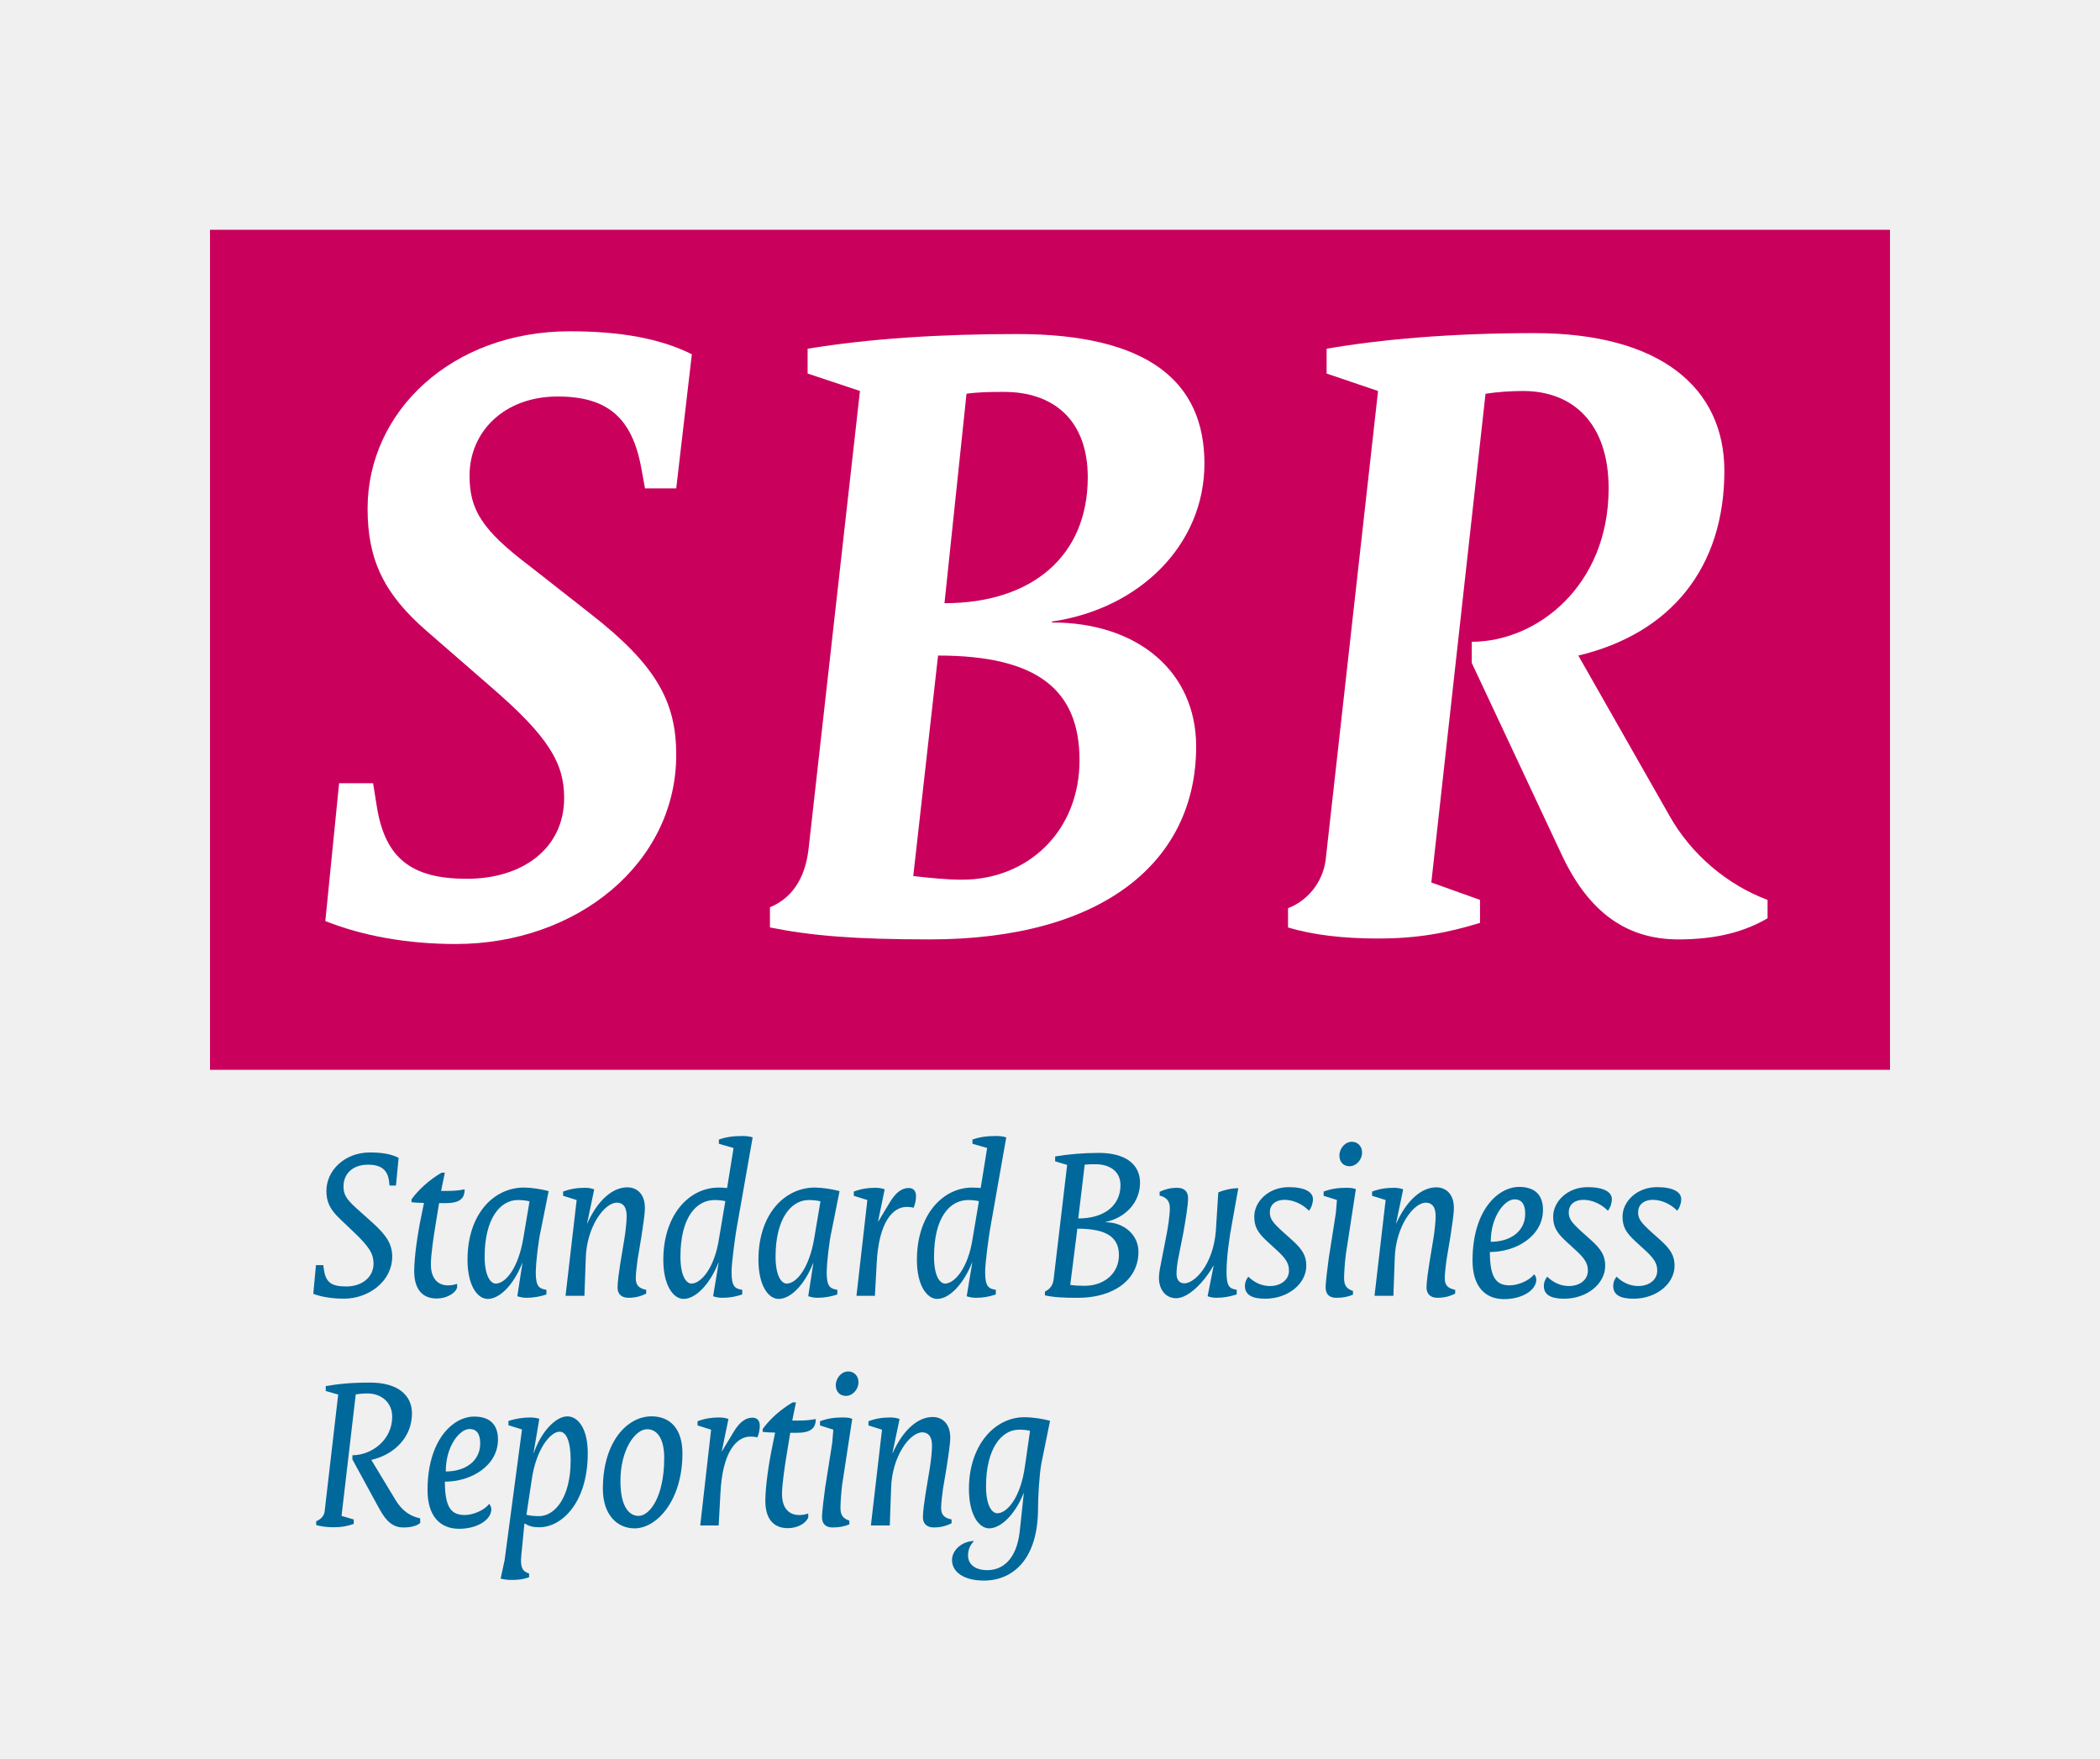
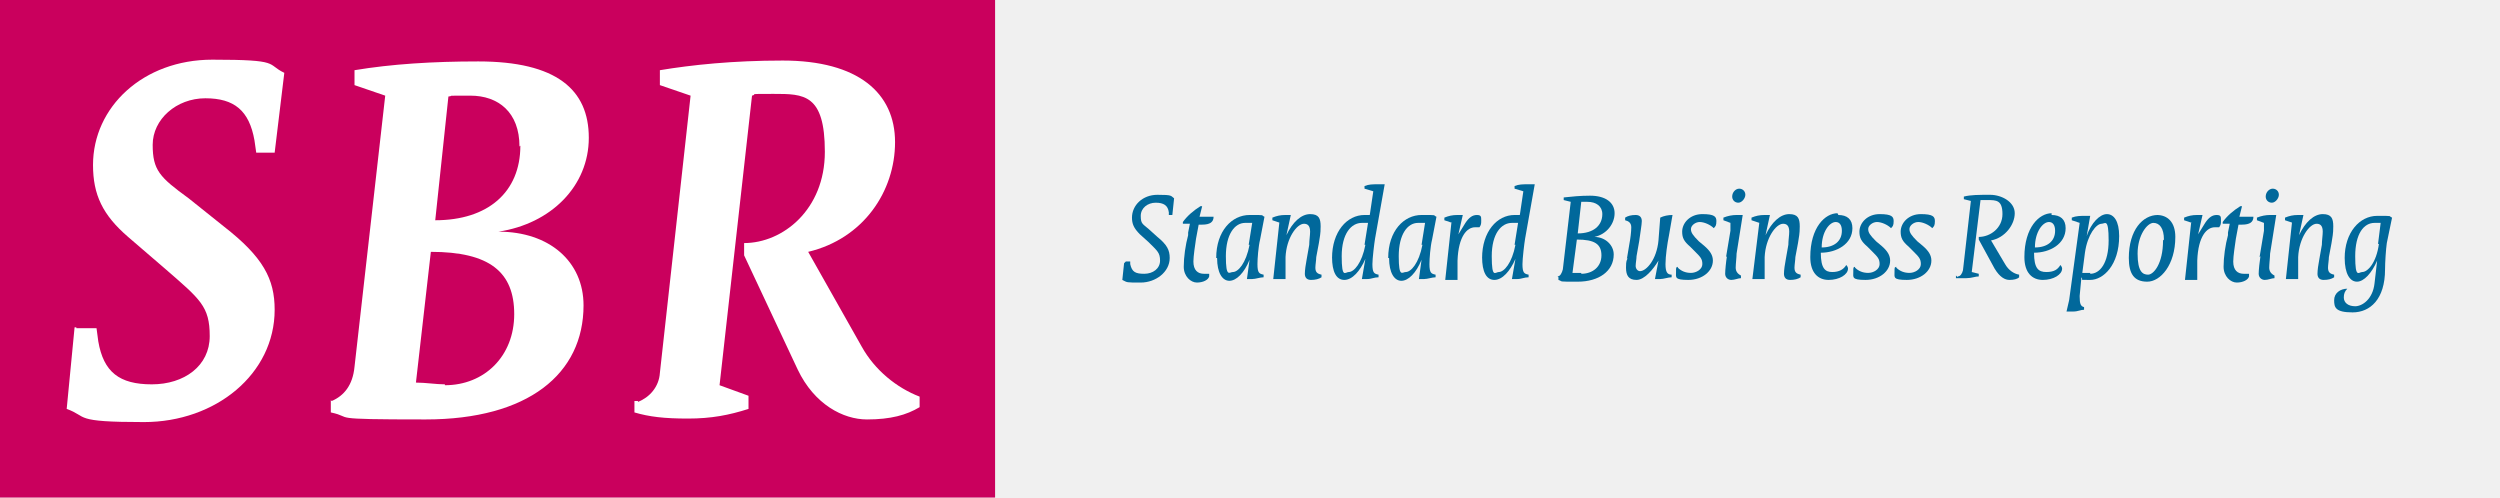
- <svg xmlns="http://www.w3.org/2000/svg" version="1.1" id="Laag_1" x="0px" y="0px" width="141.732px" height="118.701px" viewBox="0 0 141.732 118.701" enable-background="new 0 0 141.732 118.701" xml:space="preserve">
-   <rect x="14.174" y="15.508" fill="#CA005D" width="113.385" height="56.693" />
-   <path fill="#01689B" d="M21.325,85.384h0.494l0.046,0.329c0.135,0.856,0.524,1.11,1.515,1.11c1.019,0,1.83-0.6,1.83-1.544  c0-0.63-0.255-1.096-1.276-2.071l-0.99-0.944c-0.689-0.659-0.914-1.154-0.914-1.891c0-1.394,1.244-2.594,2.94-2.594  c0.854,0,1.455,0.12,1.934,0.36l-0.18,1.875H26.29l-0.03-0.271c-0.09-0.78-0.526-1.139-1.425-1.139c-1.05,0-1.651,0.63-1.651,1.469  c0,0.54,0.18,0.855,0.901,1.5l0.989,0.885c1.065,0.946,1.396,1.545,1.396,2.356c0,1.648-1.576,2.834-3.255,2.834  c-0.781,0-1.531-0.119-2.071-0.329L21.325,85.384z" />
-   <path fill="#01689B" d="M28.42,82.145l0.195-0.961c-0.33,0-0.525-0.016-0.84-0.046v-0.193c0.48-0.675,1.23-1.335,2.025-1.8h0.224  l-0.254,1.229h0.435c0.42,0,0.75-0.03,1.154-0.104c0,0.645-0.359,0.93-1.304,0.93h-0.42l-0.255,1.559  c-0.12,0.722-0.3,1.965-0.3,2.566c0,0.989,0.495,1.424,1.154,1.424c0.241,0,0.391-0.03,0.616-0.104v0.271  c-0.135,0.359-0.675,0.719-1.38,0.719c-0.99,0-1.515-0.66-1.515-1.844C27.955,84.859,28.18,83.298,28.42,82.145" />
-   <path fill="#01689B" d="M31.553,85.023c0-3.09,1.771-4.875,3.811-4.875c0.479,0,1.17,0.105,1.664,0.239l-0.524,2.625  c-0.18,0.781-0.331,2.175-0.345,2.821c0,0.96,0.194,1.139,0.72,1.214v0.316c-0.39,0.135-0.871,0.225-1.335,0.225  c-0.241,0-0.436-0.045-0.63-0.106l0.344-2.233h-0.014c-0.585,1.484-1.53,2.415-2.325,2.415  C32.214,87.664,31.553,86.749,31.553,85.023 M35.319,83.569l0.42-2.49c-0.21-0.061-0.556-0.09-0.78-0.09  c-1.215,0-2.25,1.273-2.25,3.824c0,1.275,0.389,1.815,0.75,1.815C34.104,86.629,34.973,85.624,35.319,83.569" />
-   <path fill="#01689B" d="M38.919,80.989l-0.915-0.285v-0.285c0.48-0.18,0.931-0.255,1.485-0.255c0.196,0,0.406,0.029,0.616,0.104  l-0.481,2.295h0.016c0.689-1.529,1.679-2.43,2.699-2.43c0.66,0,1.185,0.465,1.185,1.379c0,0.481-0.135,1.246-0.225,1.891l-0.27,1.62  c-0.045,0.346-0.12,0.931-0.12,1.244c0,0.495,0.24,0.691,0.705,0.781v0.254c-0.344,0.18-0.735,0.286-1.2,0.286  c-0.465,0-0.735-0.255-0.735-0.691c0-0.375,0.105-1.108,0.18-1.59l0.286-1.724c0.074-0.465,0.149-1.111,0.149-1.516  c0-0.675-0.3-0.899-0.66-0.899c-0.84,0-2.04,1.62-2.1,3.75l-0.09,2.535h-1.275L38.919,80.989z" />
-   <path fill="#01689B" d="M44.768,85.024c0-3.017,1.726-4.875,3.736-4.875c0.179,0,0.404,0.014,0.569,0.029l0.436-2.699l-0.991-0.285  v-0.286c0.465-0.165,0.946-0.24,1.59-0.24c0.255,0,0.495,0.031,0.691,0.091l-1.095,6.21c-0.106,0.63-0.33,2.295-0.33,2.864  c0,0.976,0.21,1.141,0.72,1.215v0.316c-0.465,0.149-0.84,0.224-1.335,0.224c-0.255,0-0.451-0.045-0.63-0.104l0.375-2.265h-0.016  c-0.555,1.396-1.5,2.444-2.354,2.444C45.459,87.663,44.768,86.779,44.768,85.024 M48.534,83.554l0.42-2.489  c-0.195-0.045-0.481-0.075-0.721-0.075c-1.245,0-2.309,1.169-2.309,3.825c0,1.244,0.36,1.813,0.75,1.813  C47.273,86.628,48.219,85.654,48.534,83.554" />
-   <path fill="#01689B" d="M51.188,85.023c0-3.09,1.771-4.875,3.811-4.875c0.479,0,1.17,0.105,1.664,0.239l-0.524,2.625  c-0.18,0.781-0.331,2.175-0.345,2.821c0,0.96,0.194,1.139,0.72,1.214v0.316c-0.39,0.135-0.871,0.225-1.335,0.225  c-0.241,0-0.436-0.045-0.63-0.106l0.344-2.233h-0.014c-0.585,1.484-1.53,2.415-2.325,2.415  C51.849,87.664,51.188,86.749,51.188,85.023 M54.954,83.569l0.42-2.49c-0.21-0.061-0.556-0.09-0.78-0.09  c-1.215,0-2.25,1.273-2.25,3.824c0,1.275,0.389,1.815,0.75,1.815C53.738,86.629,54.608,85.624,54.954,83.569" />
-   <path fill="#01689B" d="M58.539,80.989l-0.915-0.285v-0.285c0.48-0.18,0.93-0.255,1.455-0.255c0.195,0,0.435,0.029,0.63,0.104  l-0.45,2.175h0.015l0.795-1.319c0.39-0.646,0.795-0.946,1.26-0.946c0.33,0,0.495,0.21,0.495,0.556c0,0.24-0.06,0.54-0.165,0.779  c-0.15-0.045-0.301-0.059-0.465-0.059c-0.945,0-1.89,1.035-2.025,3.809l-0.12,2.191h-1.245L58.539,80.989z" />
-   <path fill="#01689B" d="M61.883,85.024c0-3.017,1.726-4.875,3.736-4.875c0.179,0,0.404,0.014,0.569,0.029l0.436-2.699l-0.991-0.285  v-0.286c0.465-0.165,0.946-0.24,1.59-0.24c0.255,0,0.495,0.031,0.691,0.091l-1.095,6.21c-0.106,0.63-0.33,2.295-0.33,2.864  c0,0.976,0.21,1.141,0.72,1.215v0.316c-0.465,0.149-0.84,0.224-1.335,0.224c-0.255,0-0.451-0.045-0.63-0.104l0.375-2.265h-0.016  c-0.555,1.396-1.5,2.444-2.354,2.444C62.574,87.663,61.883,86.779,61.883,85.024 M65.649,83.554l0.42-2.489  c-0.195-0.045-0.481-0.075-0.721-0.075c-1.245,0-2.309,1.169-2.309,3.825c0,1.244,0.36,1.813,0.75,1.813  C64.388,86.628,65.334,85.654,65.649,83.554" />
-   <path fill="#01689B" d="M70.523,87.169c0.285-0.135,0.54-0.39,0.585-0.81l0.915-7.74l-0.81-0.24v-0.331  c0.869-0.148,1.92-0.239,2.954-0.239c1.785,0,2.775,0.766,2.775,2.011c0,1.305-0.945,2.354-2.325,2.653v0.017  c1.245,0,2.22,0.854,2.22,1.995c0,1.89-1.68,3.104-4.079,3.104c-0.99,0-1.62-0.03-2.235-0.165V87.169z M73.193,86.779  c1.335,0,2.325-0.842,2.325-2.07c0-1.156-0.75-1.786-2.806-1.786l-0.479,3.795C72.548,86.763,72.878,86.779,73.193,86.779   M75.623,79.984c0-0.915-0.705-1.41-1.694-1.41c-0.271,0-0.436,0-0.721,0.029l-0.435,3.631  C74.528,82.234,75.623,81.364,75.623,79.984" />
-   <path fill="#01689B" d="M78.383,85.114l0.346-1.771c0.104-0.509,0.225-1.349,0.225-1.814c0-0.494-0.255-0.734-0.69-0.84v-0.255  c0.346-0.165,0.721-0.27,1.186-0.27c0.479,0,0.734,0.255,0.734,0.689c0,0.511-0.165,1.471-0.314,2.324l-0.33,1.665  c-0.075,0.331-0.135,0.826-0.135,1.125c0,0.42,0.21,0.646,0.524,0.646c0.705,0,1.95-1.262,2.13-3.54l0.165-2.596  c0.375-0.165,0.885-0.285,1.351-0.285l-0.42,2.341c-0.195,1.019-0.375,2.385-0.375,3.284c0,0.989,0.18,1.154,0.689,1.23v0.315  c-0.435,0.135-0.885,0.225-1.35,0.225c-0.24,0-0.436-0.031-0.615-0.106l0.405-2.055h-0.016c-0.585,1.036-1.649,2.191-2.52,2.191  c-0.66,0-1.155-0.54-1.155-1.38C78.218,85.893,78.323,85.428,78.383,85.114" />
-   <path fill="#01689B" d="M84.249,86.163c0.42,0.405,0.915,0.631,1.47,0.631c0.705,0,1.275-0.405,1.275-1.035  c0-0.495-0.195-0.825-0.931-1.485l-0.524-0.479c-0.69-0.631-0.886-1.035-0.886-1.695c0-0.99,0.945-1.98,2.324-1.98  c1.096,0,1.636,0.33,1.636,0.811c0,0.27-0.104,0.585-0.27,0.78c-0.436-0.45-1.065-0.734-1.635-0.734  c-0.66,0-1.005,0.359-1.005,0.839c0,0.436,0.18,0.69,0.93,1.365l0.57,0.51c0.72,0.646,0.96,1.079,0.96,1.74  c0,1.185-1.2,2.219-2.775,2.219c-0.945,0-1.365-0.299-1.365-0.854C84.023,86.522,84.114,86.344,84.249,86.163" />
-   <path fill="#01689B" d="M89.679,84.919l0.479-3.045l0.075-0.885l-0.9-0.285v-0.285c0.48-0.18,0.96-0.255,1.5-0.255  c0.271,0,0.48,0.014,0.676,0.09l-0.676,4.41c-0.06,0.45-0.119,1.215-0.119,1.604c0,0.495,0.18,0.722,0.6,0.856v0.255  c-0.315,0.134-0.675,0.21-1.125,0.21c-0.48,0-0.72-0.255-0.72-0.691C89.469,86.478,89.604,85.518,89.679,84.919 M90.398,77.989  c0-0.495,0.39-0.931,0.84-0.931c0.389,0,0.69,0.3,0.69,0.72c0,0.511-0.405,0.931-0.84,0.931  C90.684,78.709,90.398,78.438,90.398,77.989" />
-   <path fill="#01689B" d="M93.518,80.989l-0.915-0.285v-0.285c0.48-0.18,0.931-0.255,1.485-0.255c0.195,0,0.405,0.029,0.615,0.104  l-0.48,2.295h0.016c0.689-1.529,1.68-2.43,2.699-2.43c0.66,0,1.186,0.465,1.186,1.379c0,0.481-0.136,1.246-0.226,1.891l-0.27,1.62  c-0.045,0.346-0.12,0.931-0.12,1.244c0,0.495,0.24,0.691,0.705,0.781v0.254c-0.345,0.18-0.735,0.286-1.2,0.286  s-0.735-0.255-0.735-0.691c0-0.375,0.105-1.108,0.181-1.59l0.285-1.724c0.074-0.465,0.149-1.111,0.149-1.516  c0-0.675-0.3-0.899-0.66-0.899c-0.84,0-2.04,1.62-2.1,3.75l-0.09,2.535h-1.275L93.518,80.989z" />
-   <path fill="#01689B" d="M102.533,80.104c1.035,0,1.605,0.524,1.605,1.544c0,1.771-1.801,2.85-3.585,2.85  c0,1.815,0.479,2.25,1.35,2.25c0.54,0,1.32-0.314,1.635-0.75c0.061,0.061,0.15,0.195,0.15,0.36c0,0.72-0.96,1.32-2.175,1.32  c-1.261,0-2.13-0.825-2.13-2.61C99.384,81.693,101.094,80.104,102.533,80.104 M102.938,81.919c0-0.705-0.285-0.976-0.72-0.976  c-0.66,0-1.605,1.14-1.605,2.865C101.979,83.809,102.938,83.073,102.938,81.919" />
-   <path fill="#01689B" d="M104.423,86.163c0.42,0.405,0.915,0.631,1.47,0.631c0.705,0,1.275-0.405,1.275-1.035  c0-0.495-0.195-0.825-0.931-1.485l-0.524-0.479c-0.69-0.631-0.886-1.035-0.886-1.695c0-0.99,0.945-1.98,2.325-1.98  c1.095,0,1.635,0.33,1.635,0.811c0,0.27-0.104,0.585-0.27,0.78c-0.436-0.45-1.065-0.734-1.635-0.734  c-0.66,0-1.005,0.359-1.005,0.839c0,0.436,0.18,0.69,0.93,1.365l0.57,0.51c0.72,0.646,0.96,1.079,0.96,1.74  c0,1.185-1.2,2.219-2.775,2.219c-0.945,0-1.365-0.299-1.365-0.854C104.197,86.522,104.288,86.344,104.423,86.163" />
-   <path fill="#01689B" d="M109.104,86.163c0.42,0.405,0.915,0.631,1.47,0.631c0.705,0,1.275-0.405,1.275-1.035  c0-0.495-0.195-0.825-0.931-1.485l-0.524-0.479c-0.69-0.631-0.886-1.035-0.886-1.695c0-0.99,0.945-1.98,2.324-1.98  c1.096,0,1.636,0.33,1.636,0.811c0,0.27-0.104,0.585-0.27,0.78c-0.436-0.45-1.065-0.734-1.635-0.734  c-0.66,0-1.005,0.359-1.005,0.839c0,0.436,0.18,0.69,0.93,1.365l0.57,0.51c0.72,0.646,0.96,1.079,0.96,1.74  c0,1.185-1.2,2.219-2.775,2.219c-0.945,0-1.365-0.299-1.365-0.854C108.878,86.522,108.969,86.344,109.104,86.163" />
-   <path fill="#01689B" d="M21.34,102.669c0.27-0.105,0.54-0.346,0.57-0.66l0.915-7.891l-0.84-0.239v-0.33  c0.825-0.15,1.74-0.239,3-0.239c1.83,0,2.82,0.824,2.82,2.085c0,1.545-1.125,2.759-2.745,3.134l1.65,2.73  c0.42,0.689,0.975,1.08,1.65,1.215v0.314c-0.241,0.194-0.616,0.301-1.125,0.301c-0.63,0-1.125-0.301-1.666-1.32l-1.784-3.271v-0.284  c1.289,0,2.685-1.021,2.685-2.596c0-0.96-0.72-1.574-1.68-1.574c-0.27,0-0.585,0.029-0.78,0.061l-0.96,8.204l0.825,0.24v0.3  c-0.435,0.149-0.81,0.225-1.35,0.225c-0.495,0-0.87-0.06-1.185-0.149V102.669z" />
-   <path fill="#01689B" d="M32.005,95.604c1.035,0,1.605,0.524,1.605,1.544c0,1.771-1.801,2.85-3.585,2.85c0,1.815,0.48,2.25,1.35,2.25  c0.54,0,1.32-0.314,1.635-0.75c0.06,0.061,0.15,0.195,0.15,0.36c0,0.72-0.96,1.32-2.175,1.32c-1.26,0-2.13-0.825-2.13-2.61  C28.855,97.193,30.565,95.604,32.005,95.604 M32.41,97.419c0-0.705-0.285-0.976-0.72-0.976c-0.66,0-1.605,1.14-1.605,2.865  C31.45,99.309,32.41,98.573,32.41,97.419" />
-   <path fill="#01689B" d="M35.185,104.964c-0.09,0.839,0.104,1.11,0.524,1.229v0.256c-0.389,0.136-0.72,0.181-1.17,0.181  c-0.255,0-0.54-0.031-0.75-0.09l0.271-1.262l1.17-8.804l-0.915-0.285v-0.285c0.479-0.164,0.99-0.239,1.484-0.239  c0.195,0,0.42,0.029,0.601,0.09l-0.391,2.31h0.016c0.509-1.47,1.5-2.475,2.264-2.475c0.72,0,1.38,0.81,1.38,2.49  c0,3.33-1.755,4.995-3.269,4.995c-0.406,0-0.661-0.062-1.005-0.256L35.185,104.964z M36.384,102.324c1.051,0,2.13-1.245,2.13-3.75  c0-1.471-0.359-1.95-0.75-1.95c-0.614,0-1.605,1.184-1.89,3.33l-0.344,2.279C35.829,102.308,36.114,102.324,36.384,102.324" />
-   <path fill="#01689B" d="M43.975,95.588c1.214,0,2.084,0.795,2.084,2.505c0,3.182-1.74,5.056-3.225,5.056  c-1.17,0-2.145-0.9-2.145-2.67C40.689,97.314,42.324,95.588,43.975,95.588 M44.829,98.395c0-1.336-0.495-1.937-1.154-1.937  c-0.811,0-1.801,1.38-1.801,3.496c0,1.71,0.57,2.354,1.23,2.354C43.824,102.308,44.829,101.063,44.829,98.395" />
-   <path fill="#01689B" d="M47.994,96.489l-0.915-0.285v-0.285c0.48-0.18,0.93-0.255,1.455-0.255c0.195,0,0.435,0.029,0.63,0.104  l-0.45,2.175h0.015l0.795-1.319c0.39-0.646,0.795-0.946,1.26-0.946c0.33,0,0.495,0.21,0.495,0.556c0,0.24-0.06,0.54-0.165,0.779  c-0.15-0.045-0.301-0.059-0.465-0.059c-0.945,0-1.89,1.035-2.025,3.809l-0.12,2.191h-1.245L47.994,96.489z" />
-   <path fill="#01689B" d="M52.119,97.645l0.195-0.961c-0.33,0-0.525-0.016-0.84-0.046v-0.193c0.48-0.675,1.23-1.335,2.025-1.8h0.224  l-0.254,1.229h0.435c0.42,0,0.75-0.03,1.154-0.104c0,0.645-0.359,0.93-1.304,0.93h-0.42l-0.255,1.559  c-0.12,0.722-0.3,1.965-0.3,2.566c0,0.989,0.495,1.424,1.154,1.424c0.241,0,0.391-0.03,0.616-0.104v0.271  c-0.135,0.359-0.675,0.719-1.38,0.719c-0.99,0-1.515-0.66-1.515-1.844C51.654,100.359,51.879,98.798,52.119,97.645" />
-   <path fill="#01689B" d="M55.689,100.419l0.48-3.045l0.075-0.885l-0.9-0.285v-0.285c0.48-0.18,0.96-0.255,1.5-0.255  c0.27,0,0.48,0.014,0.675,0.09l-0.675,4.41c-0.06,0.45-0.12,1.215-0.12,1.604c0,0.495,0.18,0.722,0.6,0.856v0.255  c-0.315,0.134-0.675,0.21-1.125,0.21c-0.48,0-0.72-0.255-0.72-0.691C55.479,101.978,55.614,101.018,55.689,100.419 M56.409,93.489  c0-0.495,0.39-0.931,0.84-0.931c0.389,0,0.69,0.3,0.69,0.72c0,0.511-0.405,0.931-0.841,0.931  C56.694,94.209,56.409,93.938,56.409,93.489" />
-   <path fill="#01689B" d="M59.528,96.489l-0.915-0.285v-0.285c0.48-0.18,0.931-0.255,1.485-0.255c0.196,0,0.406,0.029,0.616,0.104  l-0.481,2.295h0.016c0.689-1.529,1.679-2.43,2.699-2.43c0.66,0,1.185,0.465,1.185,1.379c0,0.481-0.135,1.246-0.225,1.891l-0.27,1.62  c-0.045,0.346-0.12,0.931-0.12,1.244c0,0.495,0.24,0.691,0.705,0.781v0.254c-0.344,0.18-0.735,0.286-1.2,0.286  c-0.465,0-0.735-0.255-0.735-0.691c0-0.375,0.105-1.108,0.18-1.59l0.286-1.724c0.074-0.465,0.149-1.111,0.149-1.516  c0-0.675-0.3-0.899-0.66-0.899c-0.84,0-2.04,1.62-2.1,3.75l-0.09,2.535h-1.275L59.528,96.489z" />
-   <path fill="#01689B" d="M65.334,104.979c0,0.585,0.465,0.99,1.305,0.99c1.096,0,1.966-0.811,2.176-2.55l0.284-2.641h-0.015  c-0.57,1.425-1.53,2.37-2.325,2.37c-0.659,0-1.364-0.854-1.364-2.67c0-2.88,1.694-4.829,3.734-4.829c0.585,0,1.23,0.104,1.74,0.239  l-0.585,2.88c-0.135,0.72-0.226,2.25-0.226,3.03c0,3.42-1.68,4.875-3.659,4.875c-1.351,0-2.146-0.585-2.146-1.38  c0-0.721,0.735-1.29,1.485-1.29C65.44,104.317,65.334,104.618,65.334,104.979 M69.174,98.964l0.345-2.399  c-0.24-0.061-0.494-0.076-0.749-0.076c-1.156,0-2.221,1.246-2.221,3.826c0,1.289,0.391,1.814,0.766,1.814  C67.945,102.129,68.874,101.123,69.174,98.964" />
-   <path fill="#FFFFFF" d="M22.887,52.861h2.294l0.248,1.55c0.558,3.533,2.355,4.898,6.075,4.898c3.844,0,6.572-2.108,6.572-5.456  c0-2.356-1.054-4.154-5.022-7.564l-4.277-3.72c-2.852-2.479-3.968-4.773-3.968-8.245c0-6.571,5.704-11.965,13.64-11.965  c3.471,0,6.137,0.496,8.245,1.55L45.64,32.96h-2.108l-0.249-1.364c-0.619-3.41-2.293-4.836-5.641-4.836  c-3.657,0-5.951,2.418-5.951,5.332c0,2.294,0.805,3.658,4.092,6.138l4.029,3.162c4.464,3.471,5.828,5.951,5.828,9.547  c0,7.316-6.696,12.772-14.879,12.772c-3.286,0-6.324-0.558-8.804-1.55L22.887,52.861z" />
-   <path fill="#FFFFFF" d="M51.965,61.23c1.363-0.558,2.355-1.797,2.603-3.906l3.472-30.937l-3.533-1.177v-1.674  c4.153-0.682,8.927-0.992,14.135-0.992c8.865,0,12.647,3.224,12.647,8.741c0,5.456-4.34,9.796-10.292,10.663v0.062  c5.828,0,9.733,3.349,9.733,8.37c0,7.75-6.261,13.02-17.979,13.02c-5.084,0-7.997-0.247-10.787-0.807V61.23z M64.922,59.371  c4.464,0,7.936-3.286,7.936-8.06c0-4.712-2.79-7.068-9.547-7.068l-1.674,14.88C62.69,59.247,63.93,59.371,64.922,59.371   M73.415,32.216c0-3.906-2.355-5.766-5.642-5.766c-0.805,0-1.673,0-2.542,0.124L63.744,40.71  C69.695,40.71,73.415,37.486,73.415,32.216" />
-   <path fill="#FFFFFF" d="M86.932,61.293c1.302-0.496,2.354-1.735,2.542-3.287l3.533-31.618l-3.472-1.178v-1.674  c3.596-0.62,8.308-1.054,14.012-1.054c8.555,0,12.833,3.72,12.833,9.3c0,6.509-3.596,10.973-9.857,12.461l6.138,10.787  c1.487,2.666,3.968,4.712,6.634,5.704v1.24c-1.488,0.868-3.349,1.426-6.014,1.426c-3.411,0-6.014-1.735-7.874-5.704L99.331,44.74  v-1.426c4.401,0,9.237-3.782,9.237-10.354c0-4.401-2.418-6.571-5.766-6.571c-0.868,0-1.736,0.062-2.542,0.186l-3.658,32.983  l3.286,1.177v1.55c-2.231,0.683-4.216,1.055-6.882,1.055c-2.418,0-4.401-0.248-6.075-0.744V61.293z" />
-   <rect fill="none" width="141.732" height="118.701" />
-   <rect fill="none" width="141.732" height="118.701" />
+ <svg xmlns="http://www.w3.org/2000/svg" id="Laag_1" data-name="Laag 1" version="1.1" viewBox="0 0 284.9 56.7">
+   <defs>
+     <style>
+       .cls-1 {
+         fill: #ca005d;
+       }
+ 
+       .cls-1, .cls-2, .cls-3 {
+         stroke-width: 0px;
+       }
+ 
+       .cls-2 {
+         fill: #01689b;
+       }
+ 
+       .cls-3 {
+         fill: #fff;
+       }
+     </style>
+   </defs>
+   <rect class="cls-1" width="113.4" height="56.7" />
+   <g>
+     <path class="cls-2" d="M128.3,29.8h.5v.3c.2.9.6,1.1,1.6,1.1s1.8-.6,1.8-1.5-.3-1.1-1.3-2.1l-1-.9c-.7-.7-.9-1.2-.9-1.9,0-1.4,1.2-2.6,2.9-2.6s1.5.1,1.9.4l-.2,1.9h-.4v-.3c-.1-.8-.6-1.1-1.5-1.1s-1.7.6-1.7,1.5.2.9.9,1.5l1,.9c1.1.9,1.4,1.5,1.4,2.4,0,1.6-1.6,2.8-3.3,2.8s-1.5,0-2.1-.3l.2-1.9.2-.2h0Z" />
+     <path class="cls-2" d="M135.4,26.5l.2-1h-.8v-.2c.5-.7,1.2-1.3,2-1.8h.2l-.3,1.2h1.6c0,.6-.4.9-1.3.9h-.4l-.3,1.6c-.1.7-.3,2-.3,2.6,0,1,.5,1.4,1.2,1.4s.4,0,.6,0v.3c-.1.4-.7.7-1.4.7s-1.5-.7-1.5-1.8.2-2.5.5-3.6" />
+     <path class="cls-2" d="M138.6,29.4c0-3.1,1.8-4.9,3.8-4.9s1.2,0,1.7.2l-.5,2.6c-.2.8-.3,2.2-.3,2.8,0,1,.2,1.1.7,1.2v.3c-.4,0-.9.2-1.3.2h-.6l.3-2.2h0c-.6,1.5-1.5,2.4-2.3,2.4s-1.4-.9-1.4-2.6M142.3,27.9l.4-2.5h-.8c-1.2,0-2.2,1.3-2.2,3.8s.4,1.8.8,1.8c.6,0,1.5-1,1.9-3.1" />
+     <path class="cls-2" d="M145.9,25.4l-.9-.3v-.3c.5-.2.9-.3,1.5-.3h.6l-.5,2.3h0c.7-1.5,1.7-2.4,2.7-2.4s1.2.5,1.2,1.4-.1,1.2-.2,1.9l-.3,1.6c0,.3-.1.9-.1,1.2,0,.5.2.7.7.8v.3c-.3.2-.7.3-1.2.3s-.7-.3-.7-.7.1-1.1.2-1.6l.3-1.7c0-.5.1-1.1.1-1.5,0-.7-.3-.9-.7-.9-.8,0-2,1.6-2.1,3.8v2.5h-1.4l.7-6.5h0Z" />
+     <path class="cls-2" d="M151.8,29.4c0-3,1.7-4.9,3.7-4.9s.4,0,.6,0l.4-2.7-1-.3v-.3c.5-.2.9-.2,1.6-.2s.5,0,.7,0l-1.1,6.2c-.1.6-.3,2.3-.3,2.9,0,1,.2,1.1.7,1.2v.3c-.5,0-.8.2-1.3.2h-.6l.4-2.3h0c-.6,1.4-1.5,2.4-2.4,2.4s-1.4-.9-1.4-2.6M155.5,27.9l.4-2.5h-.7c-1.2,0-2.3,1.2-2.3,3.8s.4,1.8.8,1.8c.6,0,1.5-1,1.9-3.1" />
+     <path class="cls-2" d="M158.2,29.4c0-3.1,1.8-4.9,3.8-4.9s1.2,0,1.7.2l-.5,2.6c-.2.8-.3,2.2-.3,2.8,0,1,.2,1.1.7,1.2v.3c-.4,0-.9.2-1.3.2h-.6l.3-2.2h0c-.6,1.5-1.5,2.4-2.3,2.4s-1.4-.9-1.4-2.6M162,27.9l.4-2.5h-.8c-1.2,0-2.2,1.3-2.2,3.8s.4,1.8.8,1.8c.6,0,1.5-1,1.9-3.1" />
+     <path class="cls-2" d="M165.5,25.4l-.9-.3v-.3c.5-.2.9-.3,1.5-.3h.6l-.5,2.2h0l.8-1.3c.4-.6.8-.9,1.3-.9s.5.2.5.6,0,.5-.2.8h-.5c-.9,0-1.9,1-2,3.8v2.2h-1.4l.7-6.5h0Z" />
+     <path class="cls-2" d="M168.9,29.4c0-3,1.7-4.9,3.7-4.9s.4,0,.6,0l.4-2.7-1-.3v-.3c.5-.2.9-.2,1.6-.2s.5,0,.7,0l-1.1,6.2c-.1.6-.3,2.3-.3,2.9,0,1,.2,1.1.7,1.2v.3c-.5,0-.8.2-1.3.2h-.6l.4-2.3h0c-.6,1.4-1.5,2.4-2.4,2.4s-1.4-.9-1.4-2.6M172.6,27.9l.4-2.5h-.7c-1.2,0-2.3,1.2-2.3,3.8s.4,1.8.8,1.8c.6,0,1.5-1,1.9-3.1" />
+     <path class="cls-2" d="M177.5,31.5c.3,0,.5-.4.6-.8l.9-7.7-.8-.2v-.3c.9-.1,1.9-.2,3-.2,1.8,0,2.8.8,2.8,2s-.9,2.4-2.3,2.7h0c1.2,0,2.2.9,2.2,2,0,1.9-1.7,3.1-4.1,3.1s-1.6,0-2.2-.2v-.3h0ZM180.2,31.2c1.3,0,2.3-.8,2.3-2.1s-.8-1.8-2.8-1.8l-.5,3.8h1M182.6,24.4c0-.9-.7-1.4-1.7-1.4s-.4,0-.7,0l-.4,3.6c1.8,0,2.8-.9,2.8-2.2" />
+     <path class="cls-2" d="M185.4,29.5l.3-1.8c.1-.5.2-1.3.2-1.8s-.3-.7-.7-.8v-.3c.3-.2.7-.3,1.2-.3s.7.3.7.7-.2,1.5-.3,2.3l-.3,1.7c0,.3-.1.8-.1,1.1s.2.6.5.6c.7,0,1.9-1.3,2.1-3.5l.2-2.6c.4-.2.9-.3,1.4-.3l-.4,2.3c-.2,1-.4,2.4-.4,3.3s.2,1.2.7,1.2v.3c-.4,0-.9.2-1.3.2h-.6l.4-2.1h0c-.6,1-1.6,2.2-2.5,2.2s-1.2-.5-1.2-1.4.1-.8.2-1.1" />
+     <path class="cls-2" d="M191.2,30.5c.4.4.9.6,1.5.6s1.3-.4,1.3-1-.2-.8-.9-1.5l-.5-.5c-.7-.6-.9-1-.9-1.7,0-1,.9-2,2.3-2s1.6.3,1.6.8-.1.6-.3.8c-.4-.4-1.1-.7-1.6-.7s-1,.4-1,.8.2.7.9,1.4l.6.5c.7.6,1,1.1,1,1.7,0,1.2-1.2,2.2-2.8,2.2s-1.4-.3-1.4-.9,0-.5.2-.6" />
+     <path class="cls-2" d="M196.7,29.3l.5-3v-.9l-.8-.3v-.3c.5-.2,1-.3,1.5-.3h.7l-.7,4.4c0,.4-.1,1.2-.1,1.6s.2.7.6.9v.3c-.3,0-.7.2-1.1.2s-.7-.3-.7-.7.1-1.4.2-2M197.4,22.4c0-.5.4-.9.8-.9s.7.3.7.7-.4.9-.8.9-.7-.3-.7-.7" />
+     <path class="cls-2" d="M200.5,25.4l-.9-.3v-.3c.5-.2.9-.3,1.5-.3h.6l-.5,2.3h0c.7-1.5,1.7-2.4,2.7-2.4s1.2.5,1.2,1.4-.1,1.2-.2,1.9l-.3,1.6c0,.3-.1.9-.1,1.2,0,.5.2.7.7.8v.3c-.3.2-.7.3-1.2.3s-.7-.3-.7-.7.1-1.1.2-1.6l.3-1.7c0-.5.1-1.1.1-1.5,0-.7-.3-.9-.7-.9-.8,0-2,1.6-2.1,3.8v2.5h-1.4l.8-6.5h0Z" />
+     <path class="cls-2" d="M209.5,24.5c1,0,1.6.5,1.6,1.5,0,1.8-1.8,2.8-3.6,2.8,0,1.8.5,2.2,1.3,2.2s1.3-.3,1.6-.8c0,0,.2.2.2.4,0,.7-1,1.3-2.2,1.3s-2.1-.8-2.1-2.6c0-3.4,1.7-5,3.1-5M209.9,26.3c0-.7-.3-1-.7-1-.7,0-1.6,1.1-1.6,2.9,1.4,0,2.3-.7,2.3-1.9" />
+     <path class="cls-2" d="M211.4,30.5c.4.4.9.6,1.5.6s1.3-.4,1.3-1-.2-.8-.9-1.5l-.5-.5c-.7-.6-.9-1-.9-1.7,0-1,.9-2,2.3-2s1.6.3,1.6.8-.1.6-.3.8c-.4-.4-1.1-.7-1.6-.7s-1,.4-1,.8.2.7.9,1.4l.6.5c.7.6,1,1.1,1,1.7,0,1.2-1.2,2.2-2.8,2.2s-1.4-.3-1.4-.9,0-.5.2-.6" />
+     <path class="cls-2" d="M216.1,30.5c.4.4.9.6,1.5.6s1.3-.4,1.3-1-.2-.8-.9-1.5l-.5-.5c-.7-.6-.9-1-.9-1.7,0-1,.9-2,2.3-2s1.6.3,1.6.8-.1.6-.3.8c-.4-.4-1.1-.7-1.6-.7s-1,.4-1,.8.2.7.9,1.4l.6.5c.7.6,1,1.1,1,1.7,0,1.2-1.2,2.2-2.8,2.2s-1.4-.3-1.4-.9,0-.5.2-.6" />
+     <path class="cls-2" d="M223.1,31.5c.3,0,.5-.3.6-.7l.9-7.9-.8-.2v-.3c.8-.2,1.7-.2,3-.2s2.8.8,2.8,2.1-1.1,2.8-2.7,3.1l1.6,2.7c.4.7,1,1.1,1.6,1.2v.3c-.2.2-.6.3-1.1.3s-1.1-.3-1.7-1.3l-1.8-3.3v-.3c1.3,0,2.7-1,2.7-2.6s-.7-1.6-1.7-1.6-.6,0-.8,0l-1,8.2.8.2v.3c-.4,0-.8.2-1.4.2h-1.2v-.3l.2.2h0Z" />
+     <path class="cls-2" d="M233.8,24.5c1,0,1.6.5,1.6,1.5,0,1.8-1.8,2.8-3.6,2.8,0,1.8.5,2.2,1.4,2.2s1.3-.3,1.6-.8c0,0,.2.2.2.4,0,.7-1,1.3-2.2,1.3s-2.1-.8-2.1-2.6c0-3.4,1.7-5,3.1-5M234.2,26.3c0-.7-.3-1-.7-1-.7,0-1.6,1.1-1.6,2.9,1.4,0,2.3-.7,2.3-1.9" />
+     <path class="cls-2" d="M237,33.8c0,.8.1,1.1.5,1.2v.3c-.4,0-.7.2-1.2.2h-.8l.3-1.3,1.2-8.8-.9-.3v-.3c.5-.2,1-.2,1.5-.2h.6l-.4,2.3h0c.5-1.5,1.5-2.5,2.3-2.5s1.4.8,1.4,2.5c0,3.3-1.8,5-3.3,5s-.7,0-1-.3l-.2,2.1h0ZM238.2,31.2c1.1,0,2.1-1.2,2.1-3.8s-.4-1.9-.8-1.9c-.6,0-1.6,1.2-1.9,3.3l-.3,2.3h.9" />
+     <path class="cls-2" d="M245.8,24.5c1.2,0,2.1.8,2.1,2.5,0,3.2-1.7,5.1-3.2,5.1s-2.1-.9-2.1-2.7c0-3.2,1.6-4.9,3.3-4.9M246.6,27.3c0-1.3-.5-1.9-1.2-1.9s-1.8,1.4-1.8,3.5.6,2.4,1.2,2.4,1.7-1.2,1.7-3.9" />
+     <path class="cls-2" d="M249.8,25.4l-.9-.3v-.3c.5-.2.9-.3,1.5-.3h.6l-.5,2.2h0l.8-1.3c.4-.6.8-.9,1.3-.9s.5.2.5.6,0,.5-.2.8h-.5c-.9,0-1.9,1-2,3.8v2.2h-1.4l.7-6.5h0Z" />
+     <path class="cls-2" d="M253.9,26.5l.2-1h-.8v-.2c.5-.7,1.2-1.3,2-1.8h.2l-.3,1.2h1.6c0,.6-.4.9-1.3.9h-.4l-.3,1.6c-.1.7-.3,2-.3,2.6,0,1,.5,1.4,1.2,1.4s.4,0,.6,0v.3c-.1.4-.7.7-1.4.7s-1.5-.7-1.5-1.8.2-2.5.5-3.6" />
+     <path class="cls-2" d="M257.5,29.3l.5-3v-.9l-.8-.3v-.3c.5-.2,1-.3,1.5-.3h.7l-.7,4.4c0,.4-.1,1.2-.1,1.6s.2.7.6.9v.3c-.3,0-.7.2-1.1.2s-.7-.3-.7-.7.1-1.4.2-2M258.2,22.4c0-.5.4-.9.8-.9s.7.3.7.7-.4.9-.8.9-.7-.3-.7-.7" />
+     <path class="cls-2" d="M261.3,25.4l-.9-.3v-.3c.5-.2.9-.3,1.5-.3h.6l-.5,2.3h0c.7-1.5,1.7-2.4,2.7-2.4s1.2.5,1.2,1.4-.1,1.2-.2,1.9l-.3,1.6c0,.3-.1.9-.1,1.2,0,.5.2.7.7.8v.3c-.3.2-.7.3-1.2.3s-.7-.3-.7-.7.1-1.1.2-1.6l.3-1.7c0-.5.1-1.1.1-1.5,0-.7-.3-.9-.7-.9-.8,0-2,1.6-2.1,3.8v2.5h-1.4l.7-6.5h0Z" />
+     <path class="cls-2" d="M267.1,33.9c0,.6.5,1,1.3,1s2-.8,2.2-2.6l.3-2.6h0c-.6,1.4-1.5,2.4-2.3,2.4s-1.4-.9-1.4-2.7c0-2.9,1.7-4.8,3.7-4.8s1.2,0,1.7.2l-.6,2.9c-.1.7-.2,2.2-.2,3,0,3.4-1.7,4.9-3.7,4.9s-2.1-.6-2.1-1.4.7-1.3,1.5-1.3c-.3.3-.4.6-.4,1M271,27.8l.3-2.4h-.7c-1.2,0-2.2,1.2-2.2,3.8s.4,1.8.8,1.8c.6,0,1.6-1,1.9-3.2" />
+   </g>
+   <path class="cls-3" d="M8.7,37.4h2.3l.2,1.5c.6,3.5,2.4,4.9,6.1,4.9s6.6-2.1,6.6-5.5-1.1-4.2-5-7.6l-4.3-3.7c-2.9-2.5-4-4.8-4-8.2,0-6.6,5.7-12,13.6-12s6.1.5,8.2,1.5l-1.1,9.1h-2.1l-.2-1.4c-.6-3.4-2.3-4.8-5.6-4.8s-6,2.4-6,5.3.8,3.7,4.1,6.1l4,3.2c4.5,3.5,5.8,6,5.8,9.5,0,7.3-6.7,12.8-14.9,12.8s-6.3-.6-8.8-1.5l.9-9.3h.2Z" />
+   <path class="cls-3" d="M37.8,45.7c1.4-.6,2.4-1.8,2.6-3.9l3.5-30.9-3.5-1.2v-1.7c4.2-.7,8.9-1,14.1-1,8.9,0,12.6,3.2,12.6,8.7s-4.3,9.8-10.3,10.7h0c5.8,0,9.7,3.4,9.7,8.4,0,7.8-6.3,13-18,13s-8-.2-10.8-.8v-1.4h0ZM50.7,43.9c4.5,0,7.9-3.3,7.9-8.1s-2.8-7.1-9.5-7.1l-1.7,14.9c1.1,0,2.3.2,3.3.2M59.2,16.7c0-3.9-2.4-5.8-5.6-5.8s-1.7,0-2.5.1l-1.5,14.1c6,0,9.7-3.2,9.7-8.5" />
+   <path class="cls-3" d="M72.7,45.8c1.3-.5,2.4-1.7,2.5-3.3l3.5-31.6-3.5-1.2v-1.7c3.6-.6,8.3-1.1,14-1.1,8.6,0,12.8,3.7,12.8,9.3s-3.6,11-9.9,12.5l6.1,10.8c1.5,2.7,4,4.7,6.6,5.7v1.2c-1.5.9-3.3,1.4-6,1.4s-6-1.7-7.9-5.7l-6.1-13v-1.4c4.4,0,9.2-3.8,9.2-10.4s-2.4-6.6-5.8-6.6-1.7,0-2.5.2l-3.7,33,3.3,1.2v1.5c-2.2.7-4.2,1.1-6.9,1.1s-4.4-.2-6.1-.7v-1.3h.4Z" />
</svg>
